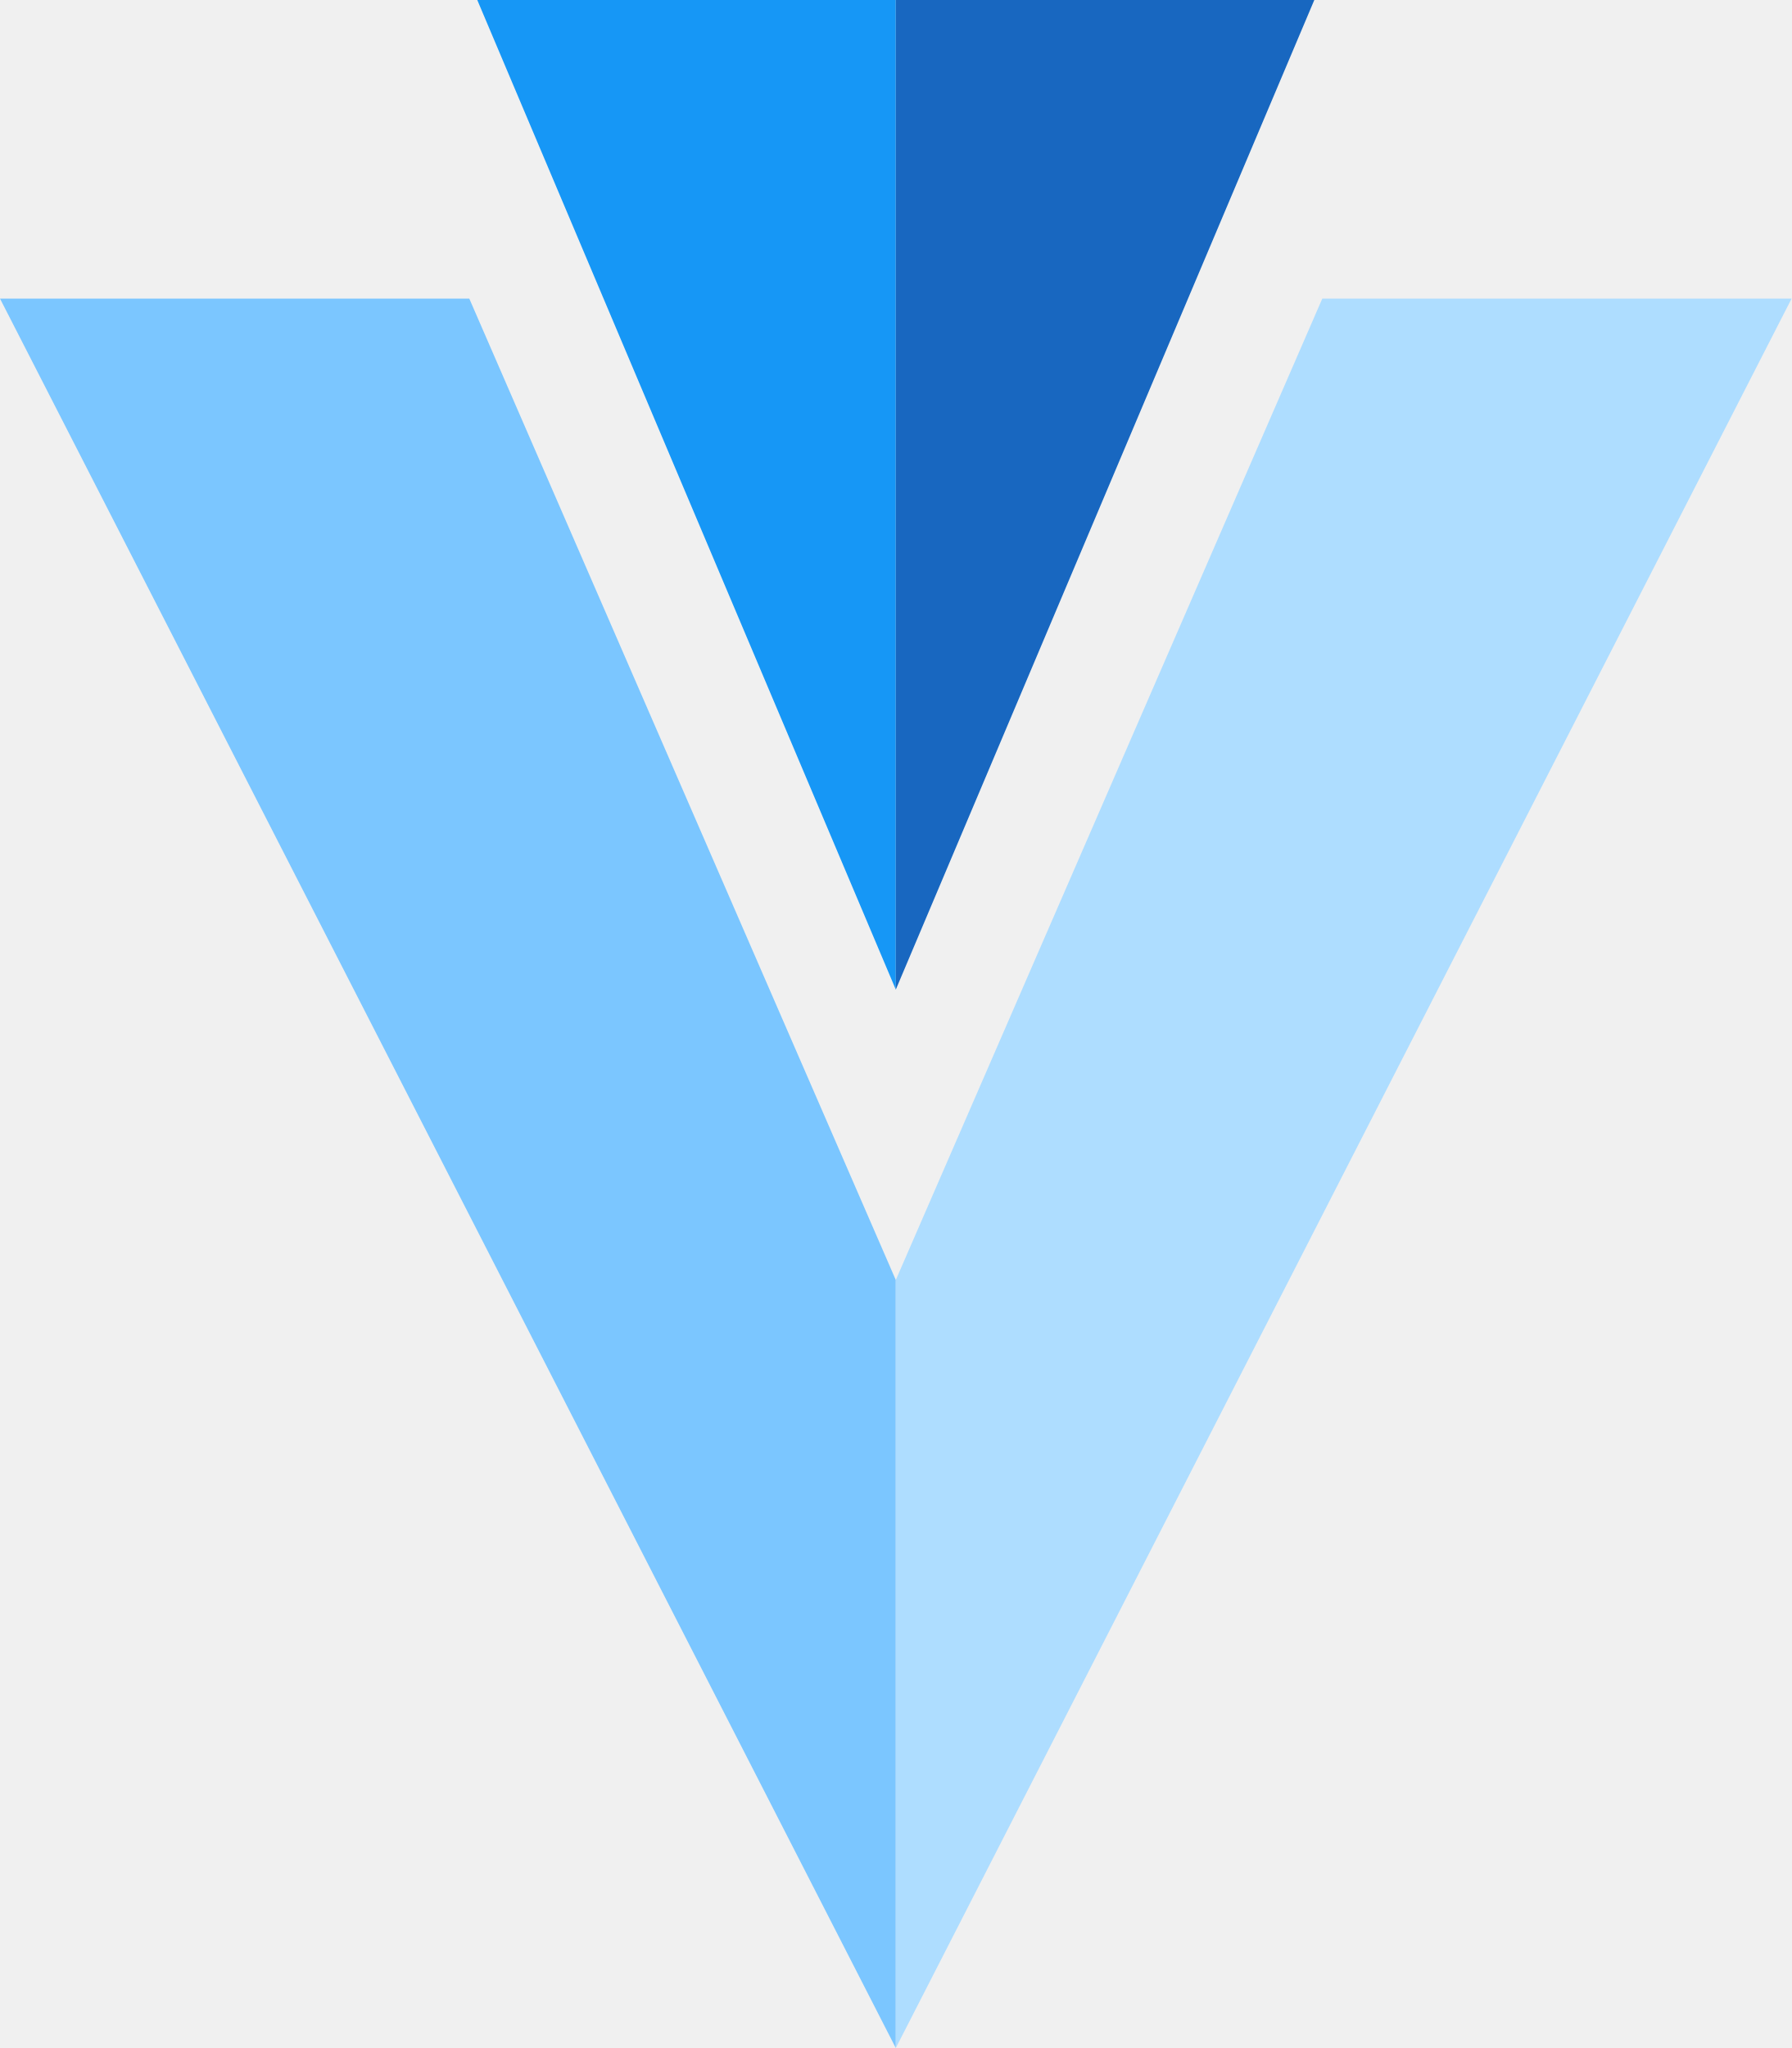
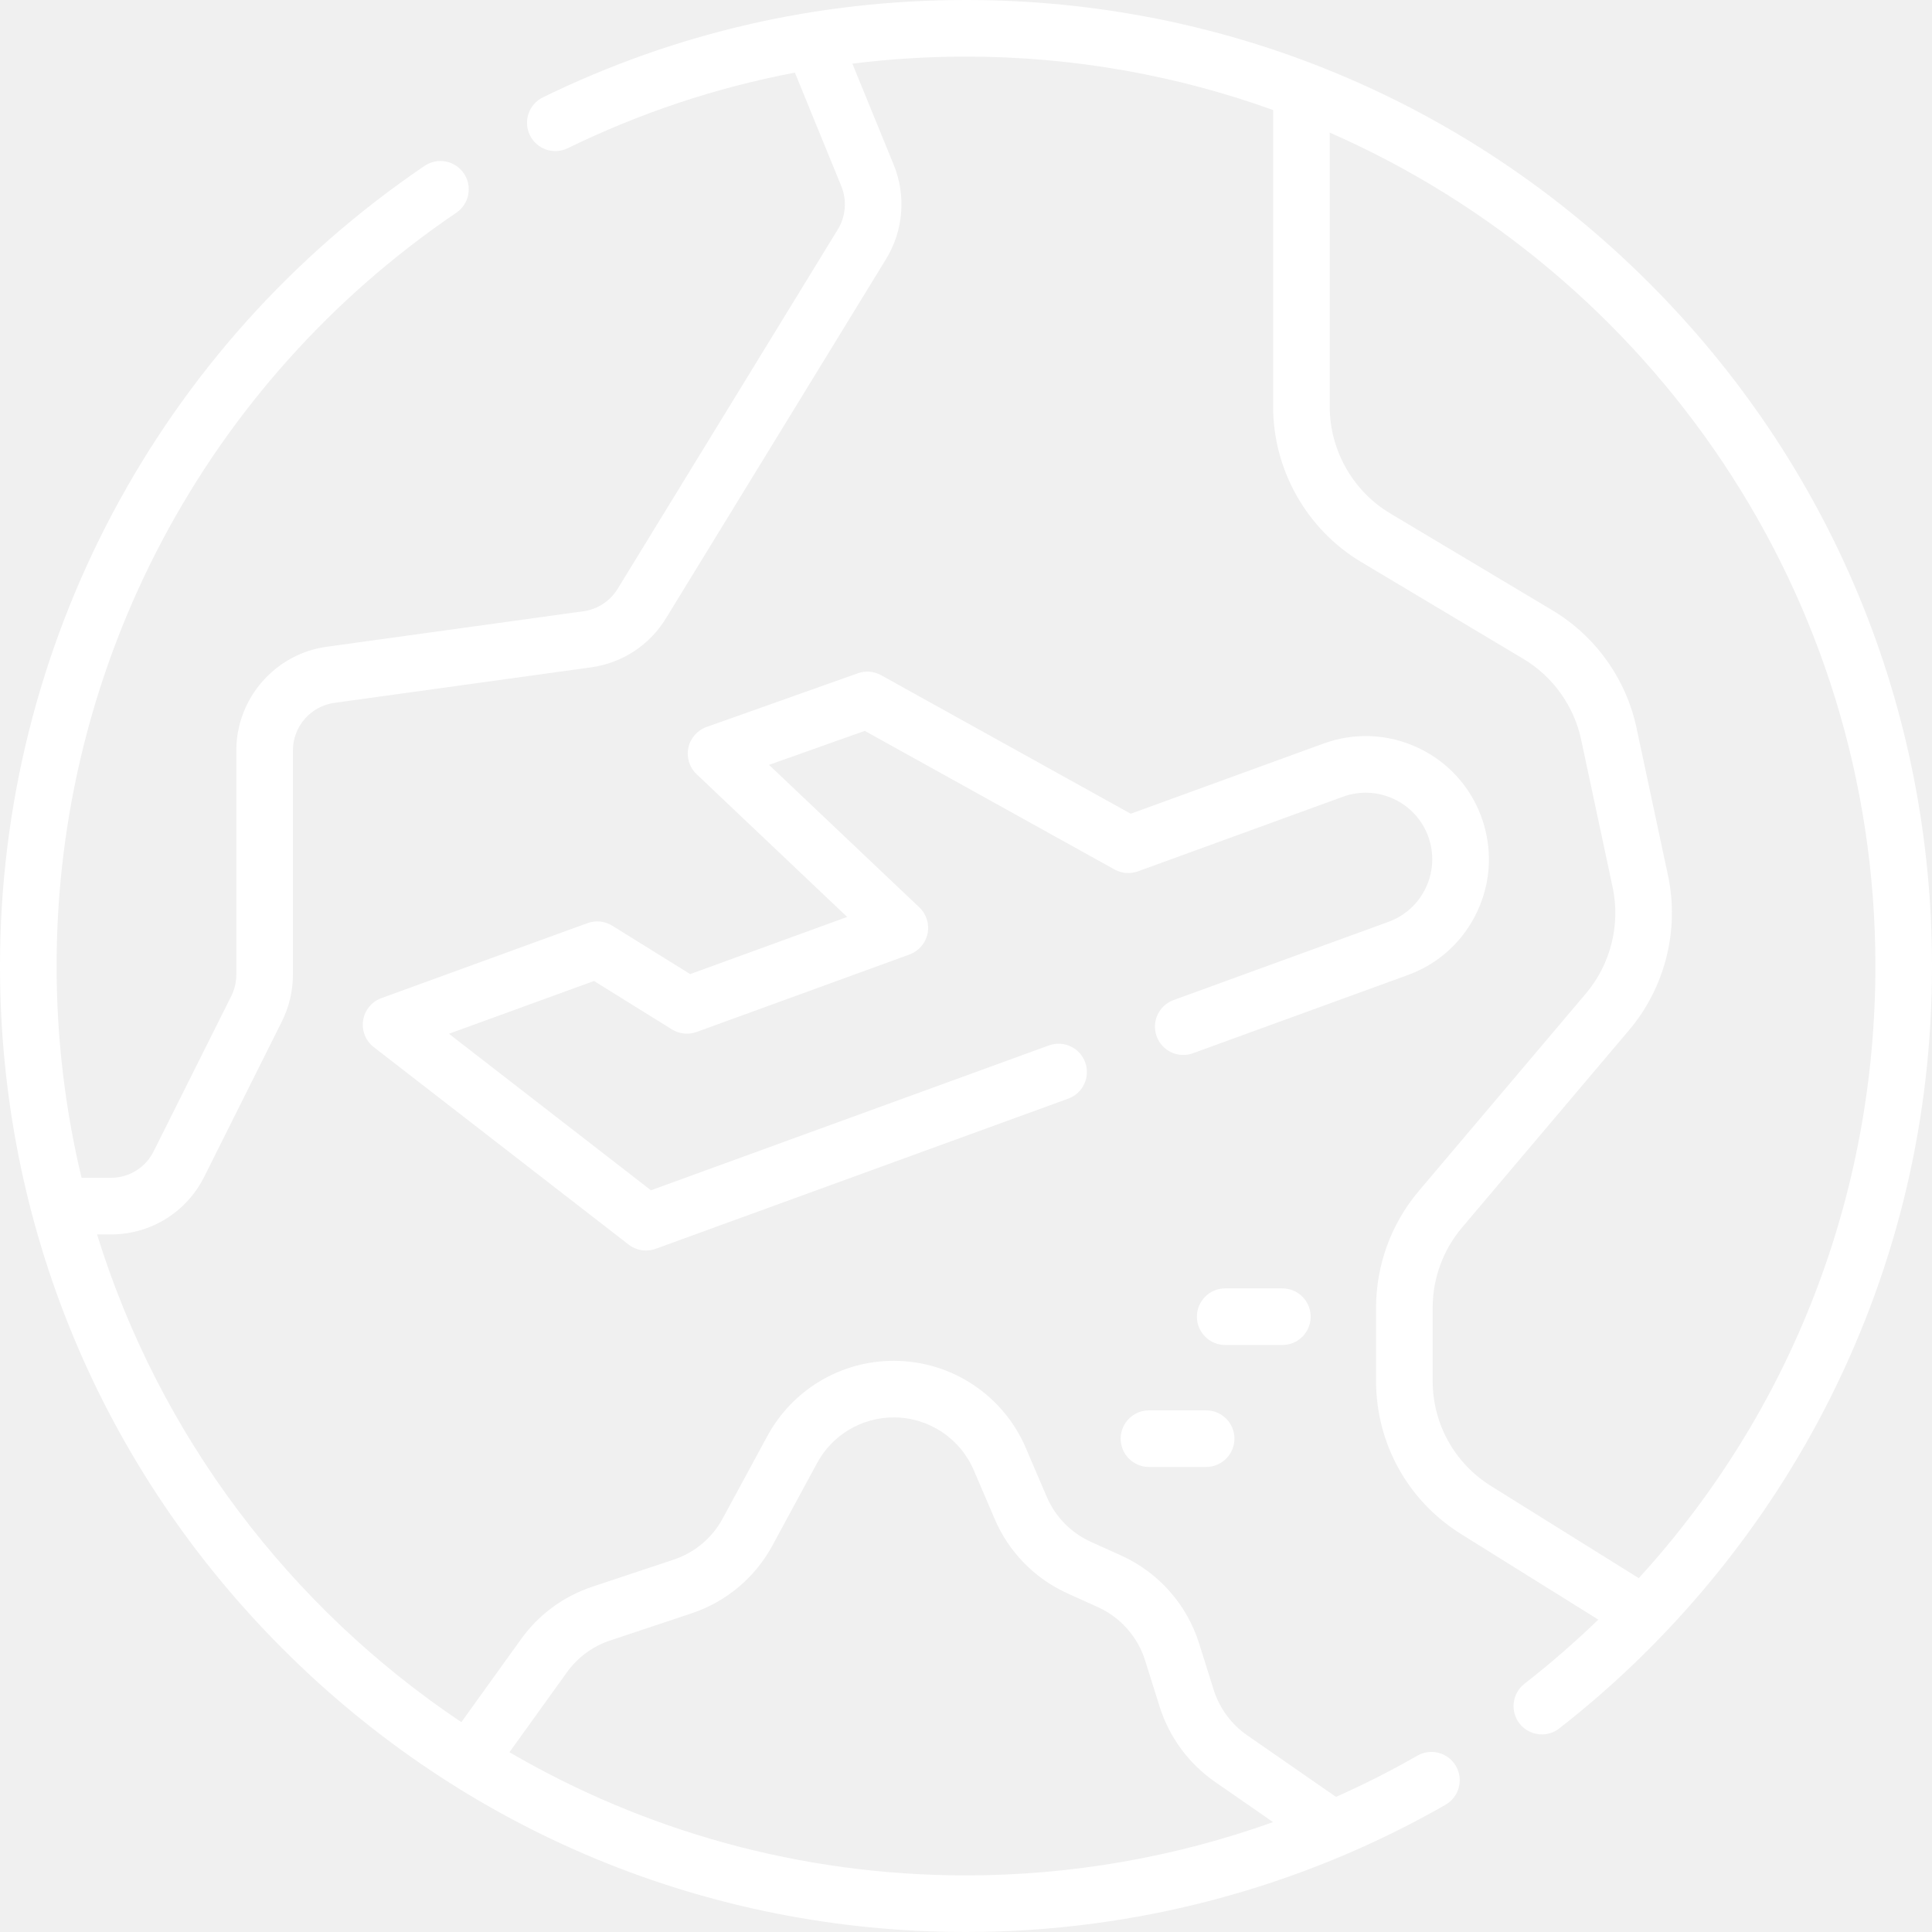
- <svg xmlns="http://www.w3.org/2000/svg" id="Layer_1" data-name="Layer 1" viewBox="0 0 87.5 100">
-   <defs>
-     <style>.cls-1{fill:#1697f6;}.cls-2{fill:#7bc6ff;}.cls-3{fill:#1867c0;}.cls-4{fill:#aeddff;}</style>
-   </defs>
-   <polyline class="cls-1" points="43.75 0 23.31 0 43.75 48.32" />
-   <polygon class="cls-2" points="43.75 62.5 43.75 100 0 14.58 22.92 14.58 43.75 62.5" />
-   <polyline class="cls-3" points="43.75 0 64.19 0 43.75 48.32" />
-   <polygon class="cls-4" points="64.58 14.58 87.5 14.58 43.75 100 43.75 62.5 64.58 14.58" />
+ <svg xmlns="http://www.w3.org/2000/svg" width="512px" height="512px" viewBox="0 0 512 512" version="1.1">
+   <g id="Page-1" stroke="none" stroke-width="1" fill="none" fill-rule="evenodd">
+     <g id="Desktop-HD" transform="translate(-437, -352)" fill="#FFFFFF" fill-rule="nonzero">
+       <g id="logo" transform="translate(437, 352)">
+         <path d="M391.509,241.514 C395.194,233.612 395.58,224.748 392.599,216.555 C389.617,208.362 383.622,201.82 375.721,198.136 C367.819,194.452 358.955,194.064 350.761,197.046 L299.657,215.647 L233.498,178.932 C231.616,177.887 229.376,177.702 227.35,178.422 L187.253,192.654 C184.794,193.527 182.966,195.614 182.425,198.167 C181.884,200.72 182.708,203.37 184.602,205.165 L224.508,243 L182.902,258.144 L162.231,245.307 C160.275,244.092 157.871,243.845 155.709,244.63 L101.075,264.515 C98.509,265.45 96.652,267.705 96.23,270.404 C95.808,273.103 96.887,275.818 99.046,277.491 L166.59,329.829 C167.924,330.863 169.545,331.4 171.185,331.4 C172.047,331.4 172.915,331.251 173.749,330.948 L283.105,291.145 C286.997,289.728 289.004,285.424 287.587,281.532 C286.17,277.64 281.866,275.633 277.974,277.05 L172.506,315.438 L118.979,273.961 L157.413,259.972 L178.084,272.809 C180.041,274.024 182.446,274.272 184.606,273.486 L241.033,252.948 C243.474,252.059 245.282,249.97 245.81,247.426 C246.339,244.882 245.513,242.246 243.627,240.458 L203.8,202.698 L229.177,193.69 L295.368,230.423 C297.267,231.477 299.529,231.655 301.573,230.913 L355.89,211.143 C365.03,207.813 375.174,212.546 378.501,221.687 C381.828,230.828 377.099,240.972 367.957,244.299 L311.008,265.027 C307.116,266.444 305.109,270.748 306.526,274.64 C307.942,278.533 312.245,280.54 316.139,279.123 L373.088,258.395 C381.282,255.41 387.824,249.416 391.509,241.514 L391.509,241.514 Z" id="Path" />
+         <path d="M437.02,74.98 C388.668,26.629 324.38,0 256,0 C216.682,0 178.957,8.68 143.875,25.798 C140.152,27.614 138.607,32.105 140.424,35.827 C142.241,39.549 146.73,41.095 150.453,39.278 C169.733,29.871 189.868,23.192 210.652,19.246 L222.961,49.352 C224.486,53.081 224.14,57.36 222.035,60.795 L163.683,156.046 C161.687,159.303 158.372,161.471 154.59,161.994 L86.537,171.406 C72.907,173.291 62.629,185.088 62.629,198.848 L62.629,258.3 C62.629,260.261 62.165,262.226 61.288,263.981 L40.721,305.116 C38.555,309.448 34.201,312.138 29.359,312.138 L21.617,312.138 C17.301,294.12 15,275.325 15,256 C15,175.974 54.601,101.348 120.931,56.377 C124.36,54.053 125.254,49.389 122.93,45.961 C120.606,42.532 115.941,41.637 112.513,43.961 C42.061,91.728 0,170.994 0,256 C0,324.38 26.629,388.667 74.98,437.019 C123.333,485.372 187.62,512 256,512 C300.629,512 344.57,500.341 383.075,478.283 C386.669,476.224 387.913,471.641 385.854,468.047 C383.794,464.452 379.212,463.208 375.618,465.267 C368.613,469.28 361.414,472.923 354.058,476.196 L330.502,459.859 C326.312,456.953 323.162,452.674 321.635,447.811 L317.771,435.515 C314.52,425.175 306.991,416.685 297.112,412.224 L289.12,408.615 C283.845,406.232 279.682,401.989 277.402,396.669 L271.849,383.711 C265.838,369.688 252.098,360.628 236.842,360.628 C222.85,360.628 210.018,368.271 203.353,380.574 L191.522,402.416 C188.72,407.589 184.103,411.462 178.522,413.322 L156.947,420.513 C149.301,423.062 142.774,427.867 138.069,434.411 L122.266,456.388 C76.809,425.953 42.232,380.481 25.72,327.14 L29.359,327.14 C39.92,327.14 49.414,321.272 54.137,311.826 L74.704,270.69 C76.618,266.863 77.629,262.579 77.629,258.301 L77.629,198.85 C77.629,192.54 82.342,187.131 88.592,186.267 L156.645,176.855 C164.894,175.714 172.121,170.987 176.473,163.885 L234.826,68.633 C239.416,61.14 240.171,51.811 236.846,43.677 L225.884,16.865 C235.797,15.638 245.839,15 256,15 C284.553,15 311.956,20.004 337.395,29.159 L337.395,107.811 C337.395,124.579 346.337,140.337 360.732,148.937 L403.711,174.613 C411.535,179.287 417.114,187.081 419.017,195.996 L427.368,235.141 C429.477,245.03 426.838,255.542 420.305,263.262 L376.004,315.618 C368.694,324.257 364.669,335.247 364.669,346.563 L364.669,365.908 C364.669,382.555 373.103,397.752 387.228,406.559 L423.57,429.219 C417.39,435.178 410.871,440.863 403.996,446.221 C400.728,448.767 400.143,453.479 402.689,456.747 C404.168,458.645 406.377,459.638 408.61,459.638 C410.221,459.638 411.845,459.121 413.214,458.054 C443.285,434.623 468.159,404.265 485.147,370.262 C502.965,334.595 512,296.151 512,256 C512,187.62 485.371,123.333 437.02,74.98 Z M150.246,443.169 C153.099,439.202 157.056,436.289 161.69,434.744 L183.265,427.553 C192.472,424.484 200.088,418.095 204.71,409.561 L216.541,387.719 C220.581,380.261 228.359,375.628 236.841,375.628 C246.088,375.628 254.417,381.121 258.061,389.62 L263.614,402.578 C267.377,411.356 274.241,418.354 282.945,422.286 L290.937,425.895 C296.925,428.599 301.49,433.745 303.459,440.013 L307.323,452.308 C309.844,460.331 315.04,467.391 321.952,472.185 L337.374,482.881 C311.405,492.175 283.847,497 256,497 C211.93,497 170.591,485.099 135.011,464.358 L150.246,443.169 Z M434.292,418.228 L395.165,393.831 C385.463,387.781 379.67,377.343 379.67,365.908 L379.67,346.563 C379.67,338.79 382.436,331.241 387.456,325.308 L431.757,272.952 C441.266,261.714 445.11,246.41 442.038,232.012 L433.687,192.867 C430.917,179.888 422.795,168.541 411.404,161.736 L368.425,136.06 C358.537,130.153 352.395,119.328 352.395,107.81 L352.395,35.142 C437.435,72.402 497,157.369 497,256 C497,316.92 474.531,374.191 434.292,418.228 L434.292,418.228 Z" id="Shape" />
+         <path d="M347.344,348.935 C347.344,344.793 343.987,341.435 339.844,341.435 L324.692,341.435 C320.549,341.435 317.192,344.793 317.192,348.935 C317.192,353.077 320.549,356.435 324.692,356.435 L339.844,356.435 C343.986,356.435 347.344,353.077 347.344,348.935 Z" id="Path" />
+         <path d="M304.488,373.76 C300.345,373.76 296.988,377.118 296.988,381.26 C296.988,385.402 300.345,388.76 304.488,388.76 L319.64,388.76 C323.783,388.76 327.14,385.402 327.14,381.26 C327.14,377.118 323.783,373.76 319.64,373.76 L304.488,373.76 Z" id="Path" />
+       </g>
+     </g>
+   </g>
</svg>
